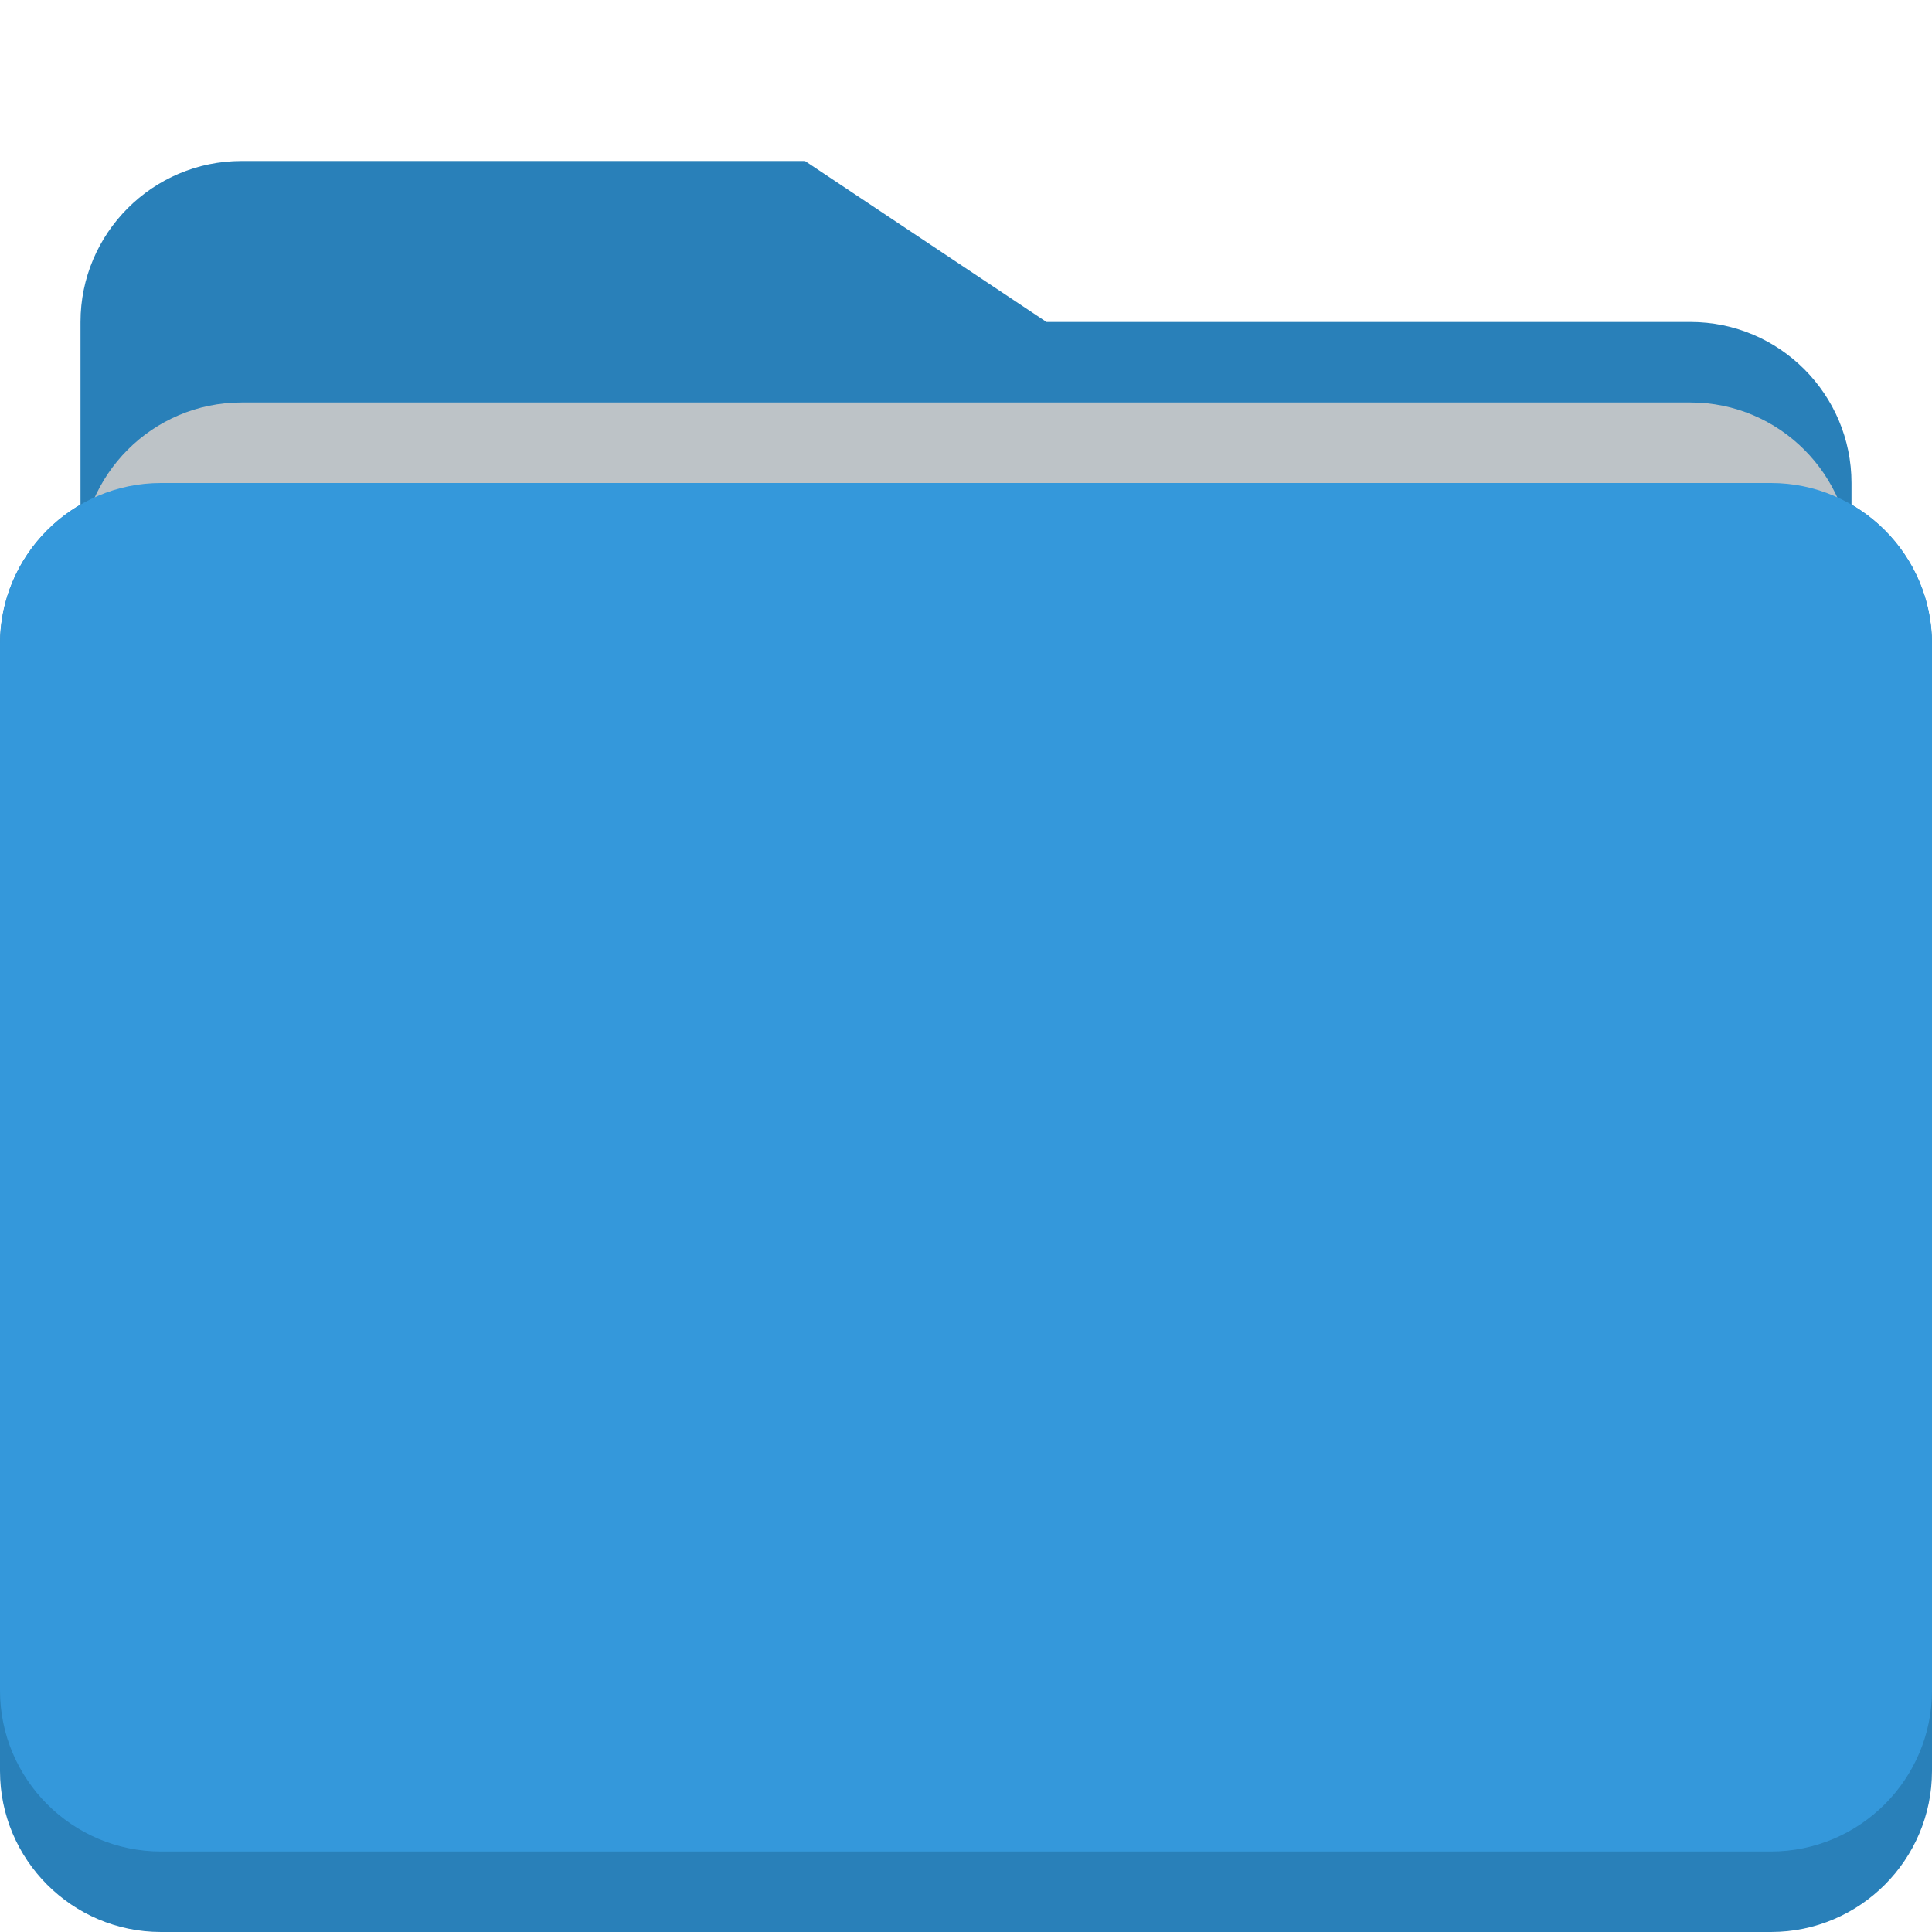
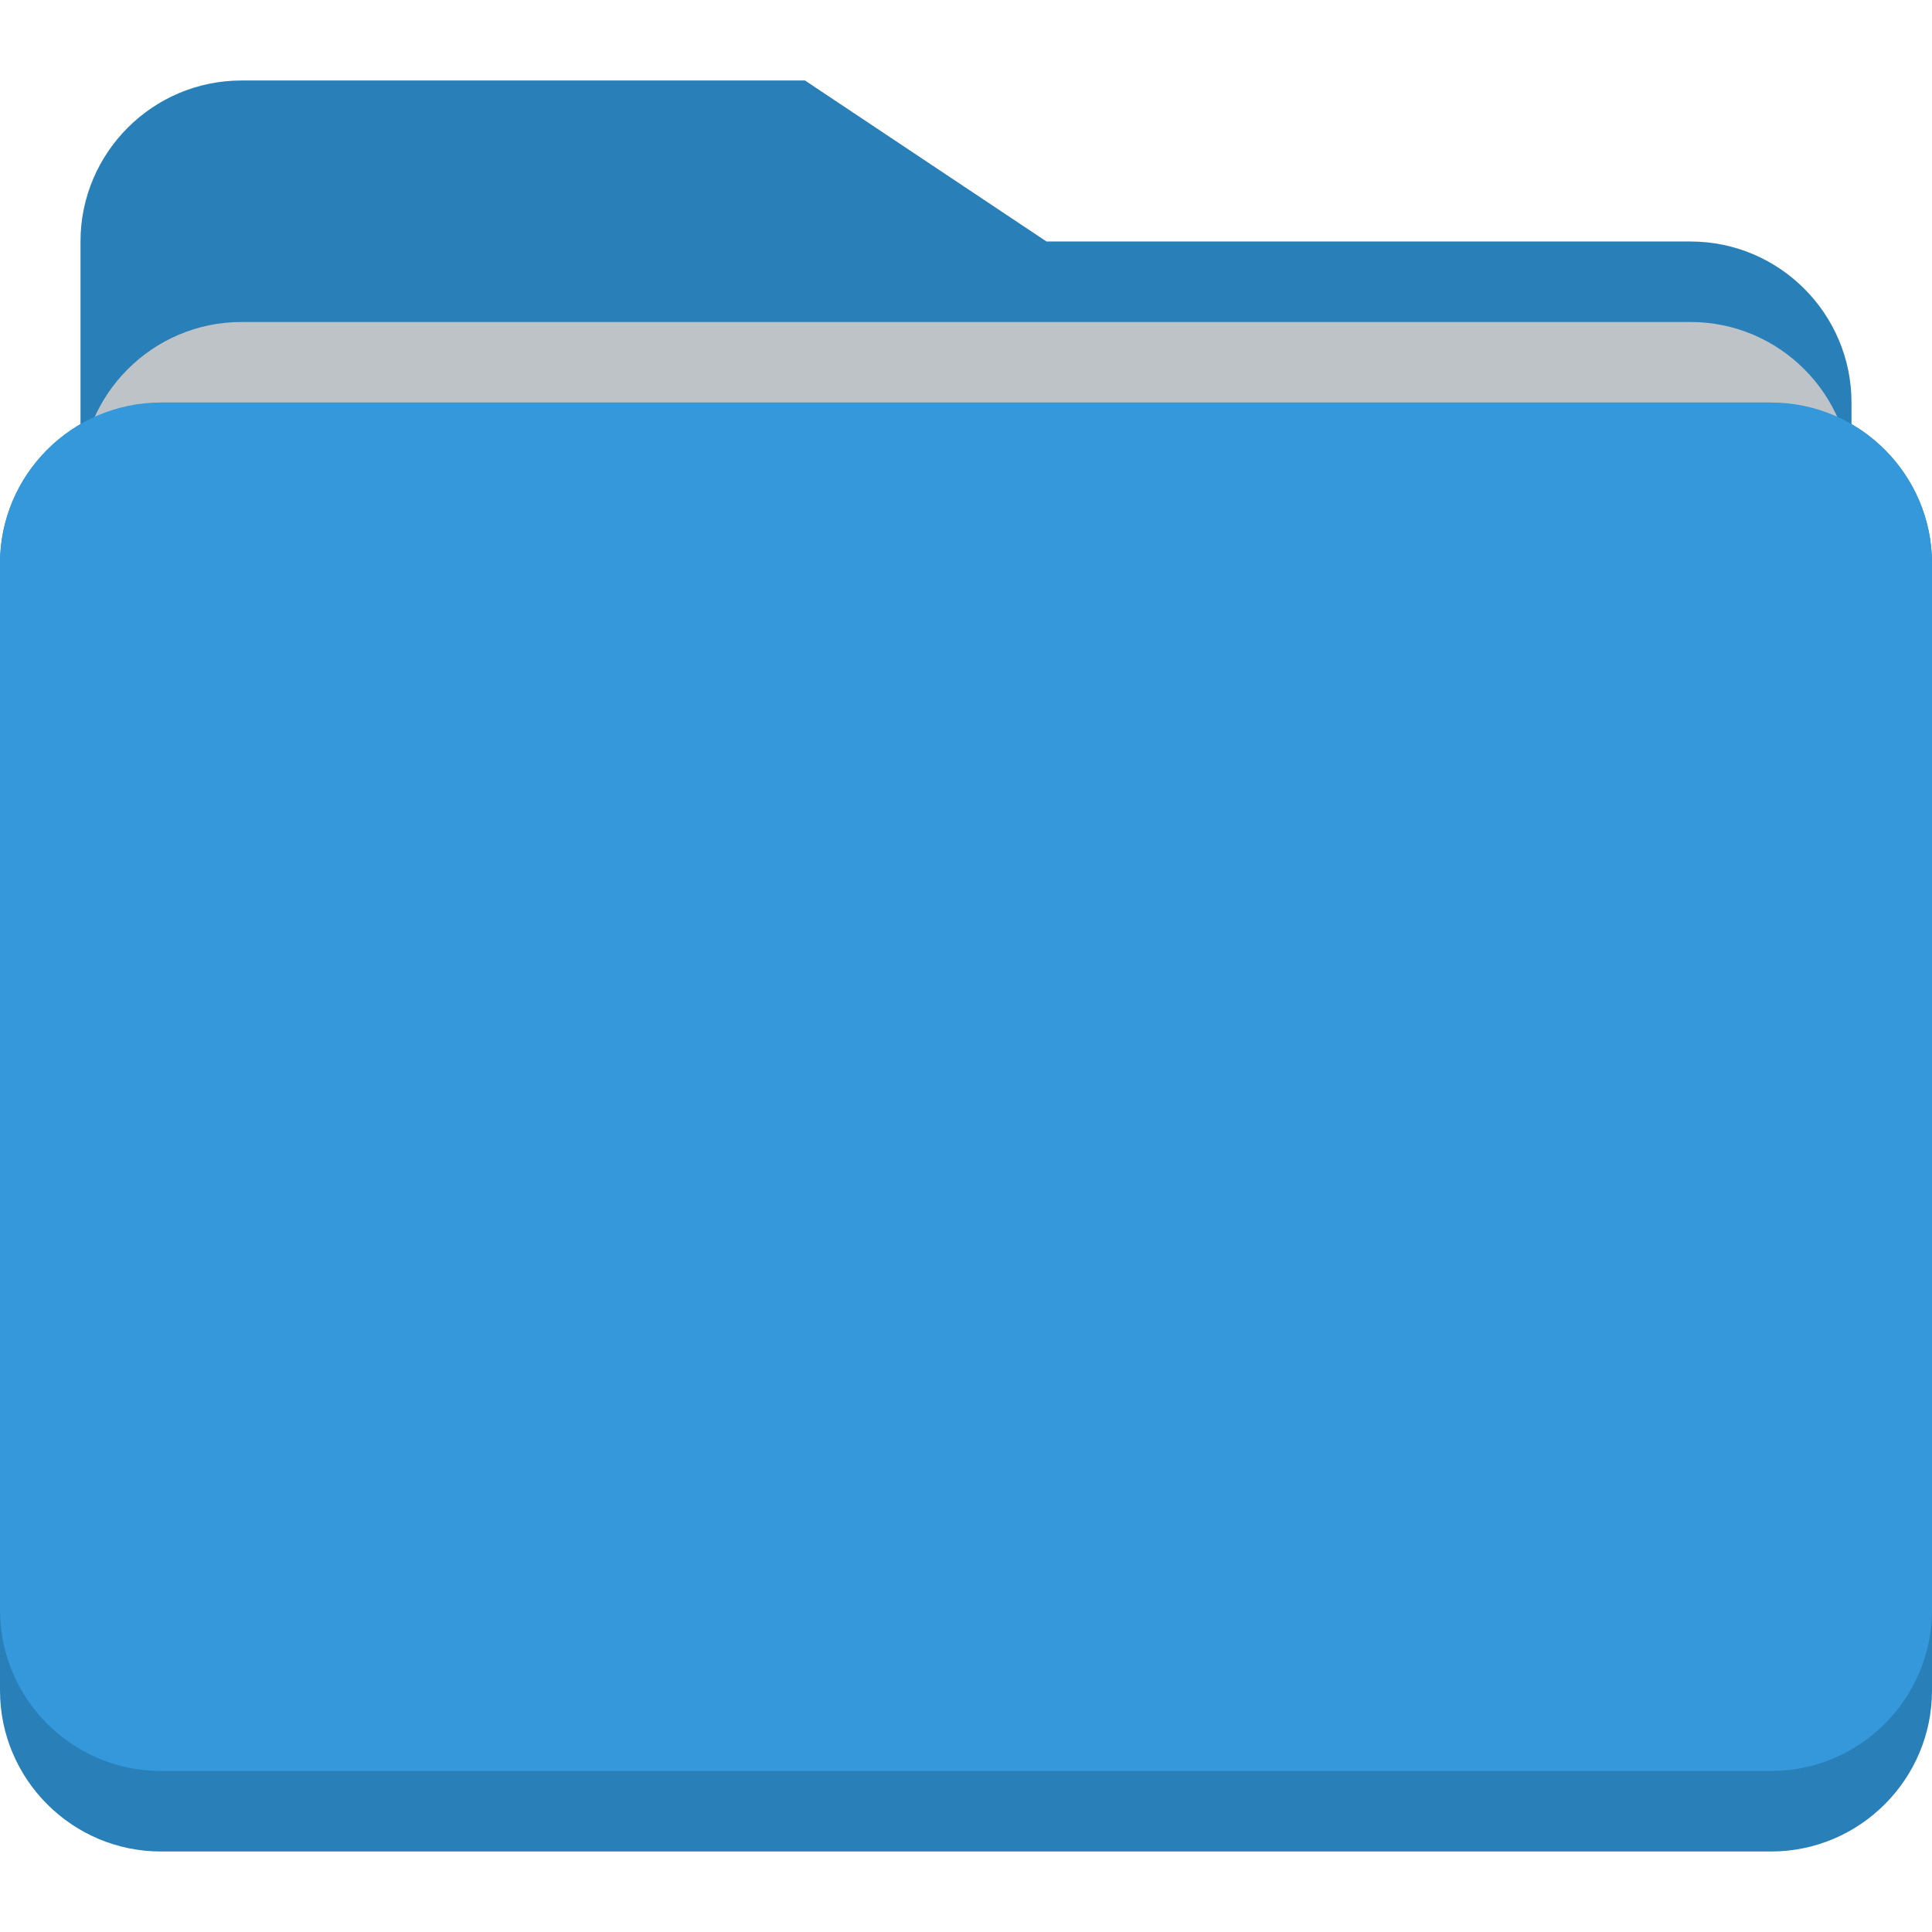
<svg xmlns="http://www.w3.org/2000/svg" height="24" width="24" version="1.1">
  <g transform="translate(0 -1028.4)">
-     <path d="m2 1034.4c-1.105 0-2 0.9-2 2v14c0 1.1 0.895 2 2 2h20c1.105 0 2-0.9 2-2v-14c0-1.1-0.895-2-2-2h-20z" fill="#2980b9" />
-     <path d="m3 1030.4c-1.105 0-2 0.9-2 2v14c0 1.1 0.895 2 2 2h11 5 2c1.105 0 2-0.9 2-2v-9-3c0-1.1-0.895-2-2-2h-2-5-1l-3-2h-7z" fill="#2980b9" />
-     <path d="m23 1043.4v-8c0-1.1-0.895-2-2-2h-11-5-2c-1.105 0-2 0.9-2 2v8h22z" fill="#bdc3c7" />
-     <path d="m2 1034.4c-1.105 0-2 0.9-2 2v6 1 6c0 1.1 0.895 2 2 2h20c1.105 0 2-0.9 2-2v-6-1-6c0-1.1-0.895-2-2-2h-20z" fill="#3498db" />
+     <path d="m2 1033.4c-1.105 0-2 0.9-2 2v14c0 1.1 0.895 2 2 2h20c1.105 0 2-0.9 2-2v-14c0-1.1-0.895-2-2-2h-20z" fill="#2980b9" />
+     <path d="m3 1029.4c-1.105 0-2 0.9-2 2v14c0 1.1 0.895 2 2 2h11 5 2c1.105 0 2-0.9 2-2v-9-3c0-1.1-0.895-2-2-2h-2-5-1l-3-2h-7z" fill="#2980b9" />
+     <path d="m23 1042.4v-8c0-1.1-0.895-2-2-2h-11-5-2c-1.105 0-2 0.9-2 2v8h22z" fill="#bdc3c7" />
+     <path d="m2 1033.4c-1.105 0-2 0.9-2 2v6 1 6c0 1.1 0.895 2 2 2h20c1.105 0 2-0.9 2-2v-6-1-6c0-1.1-0.895-2-2-2h-20z" fill="#3498db" />
  </g>
</svg>
